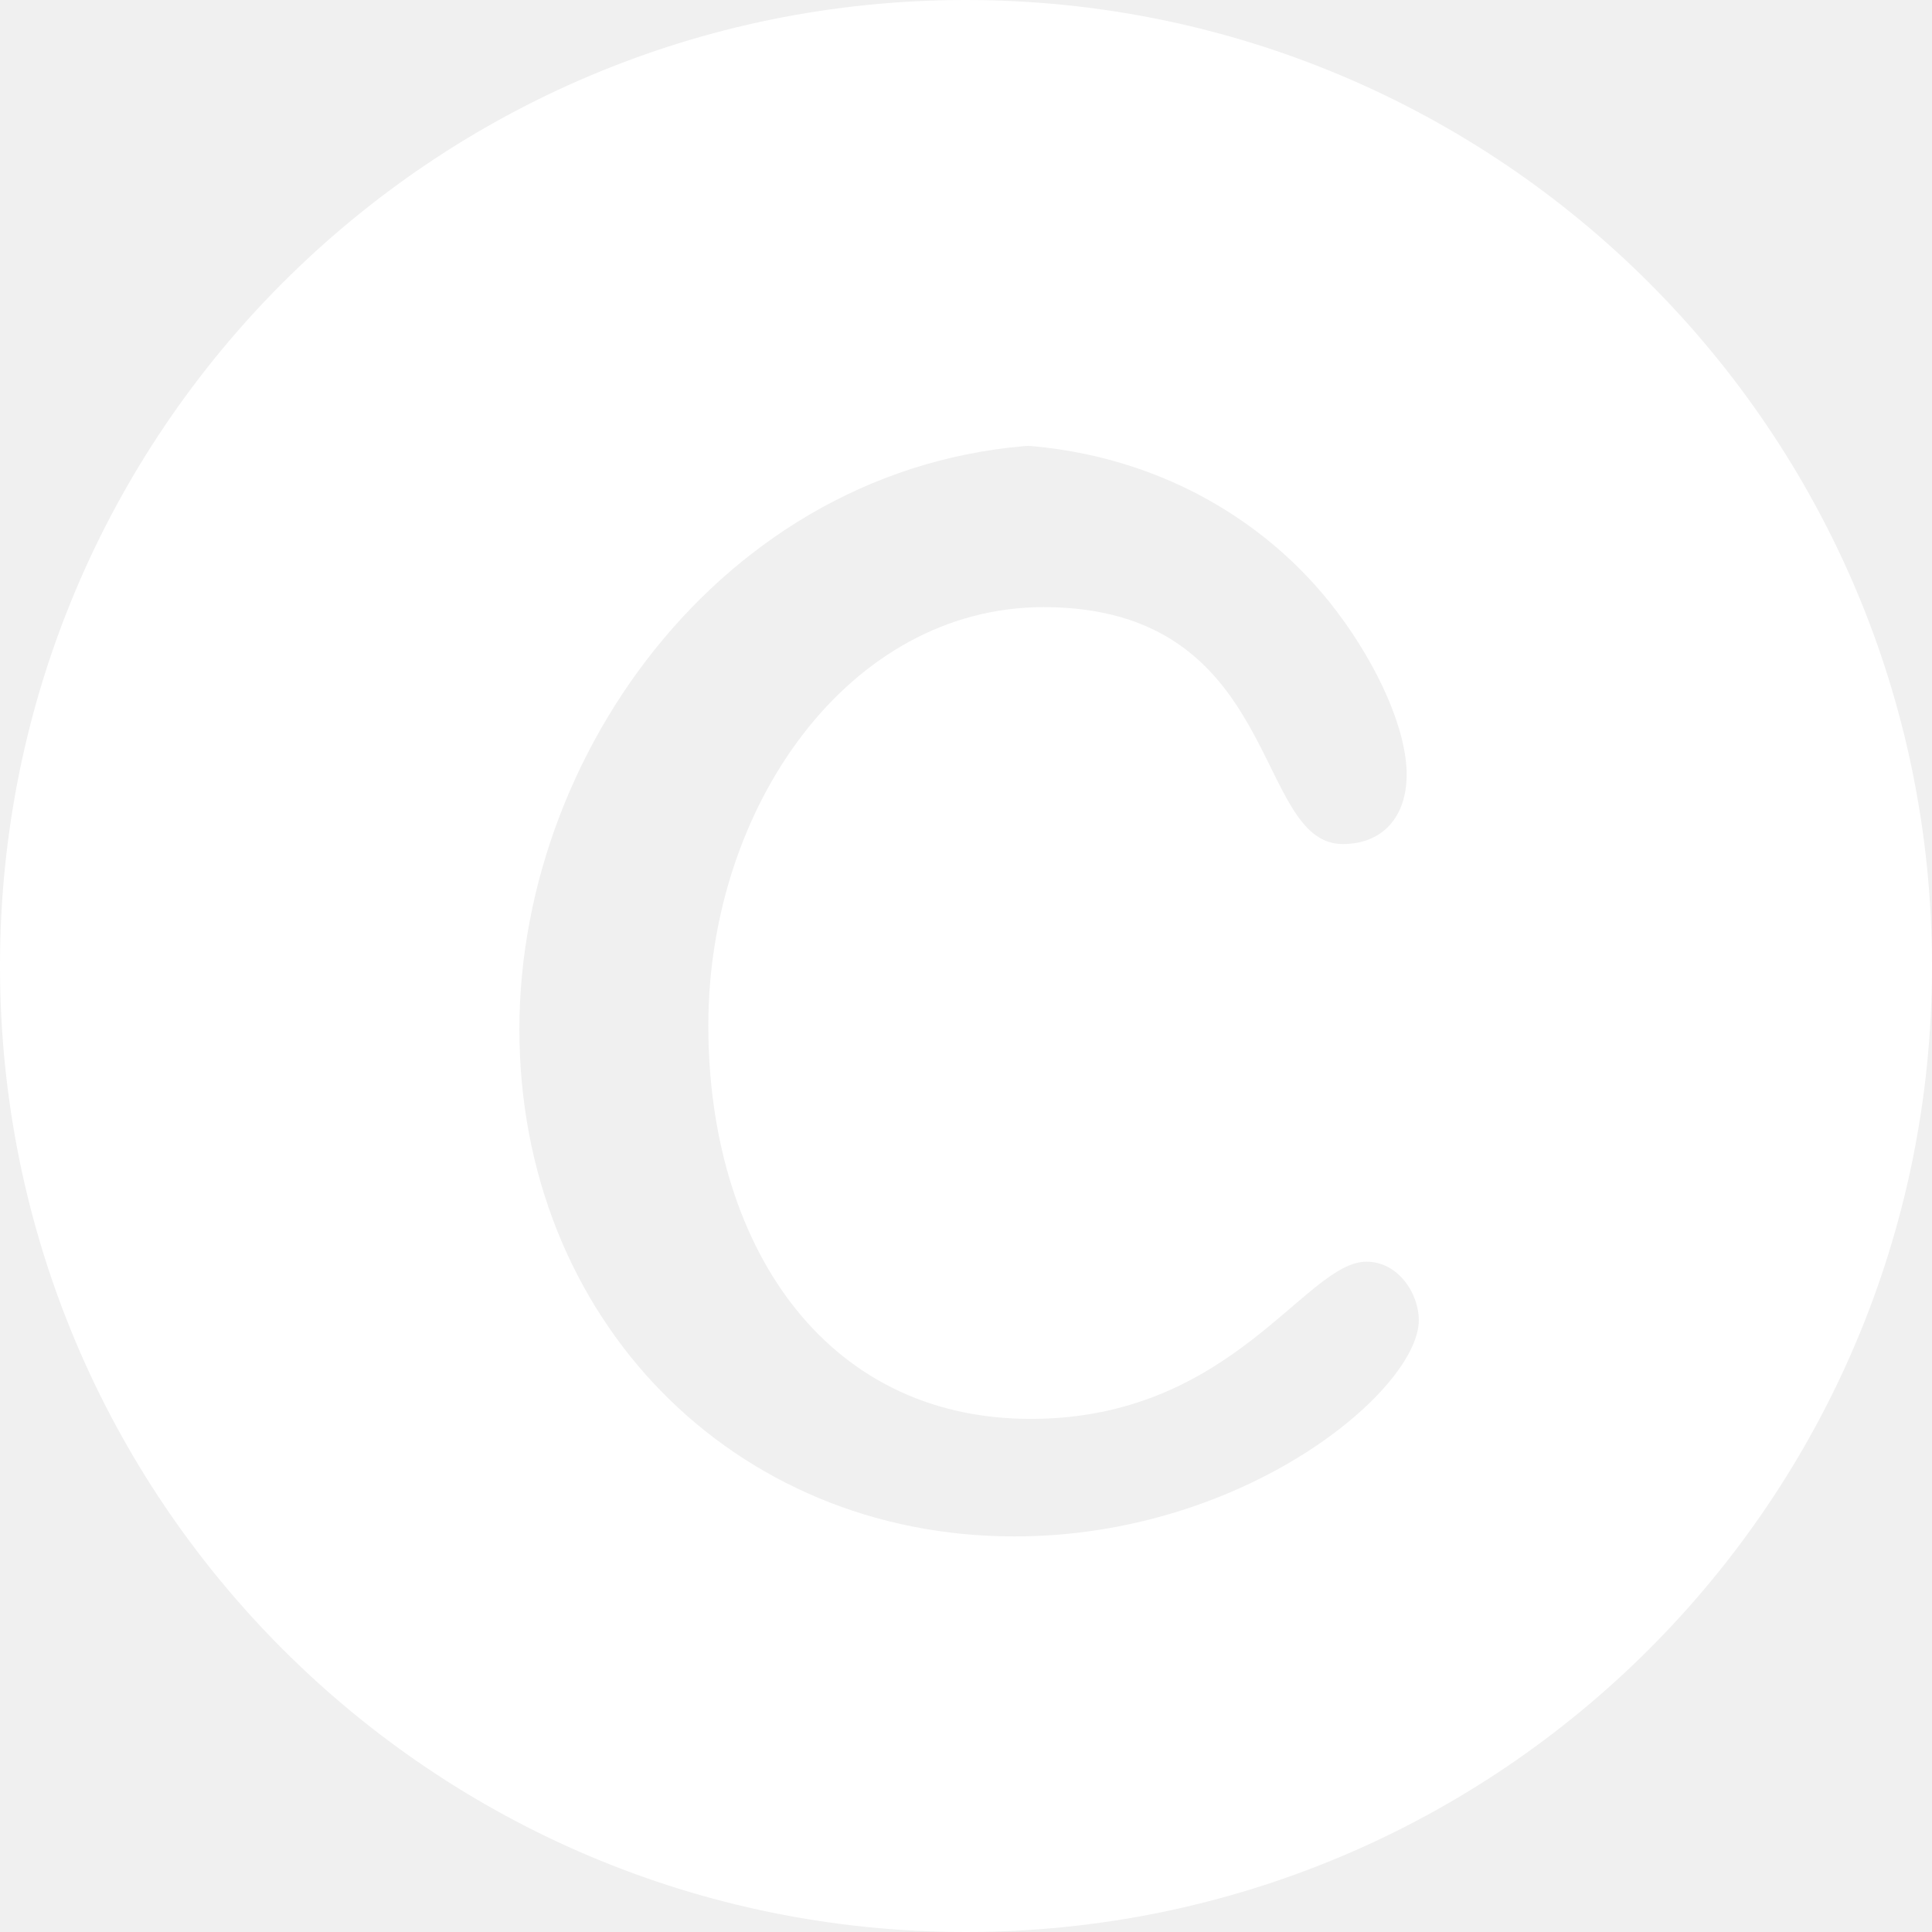
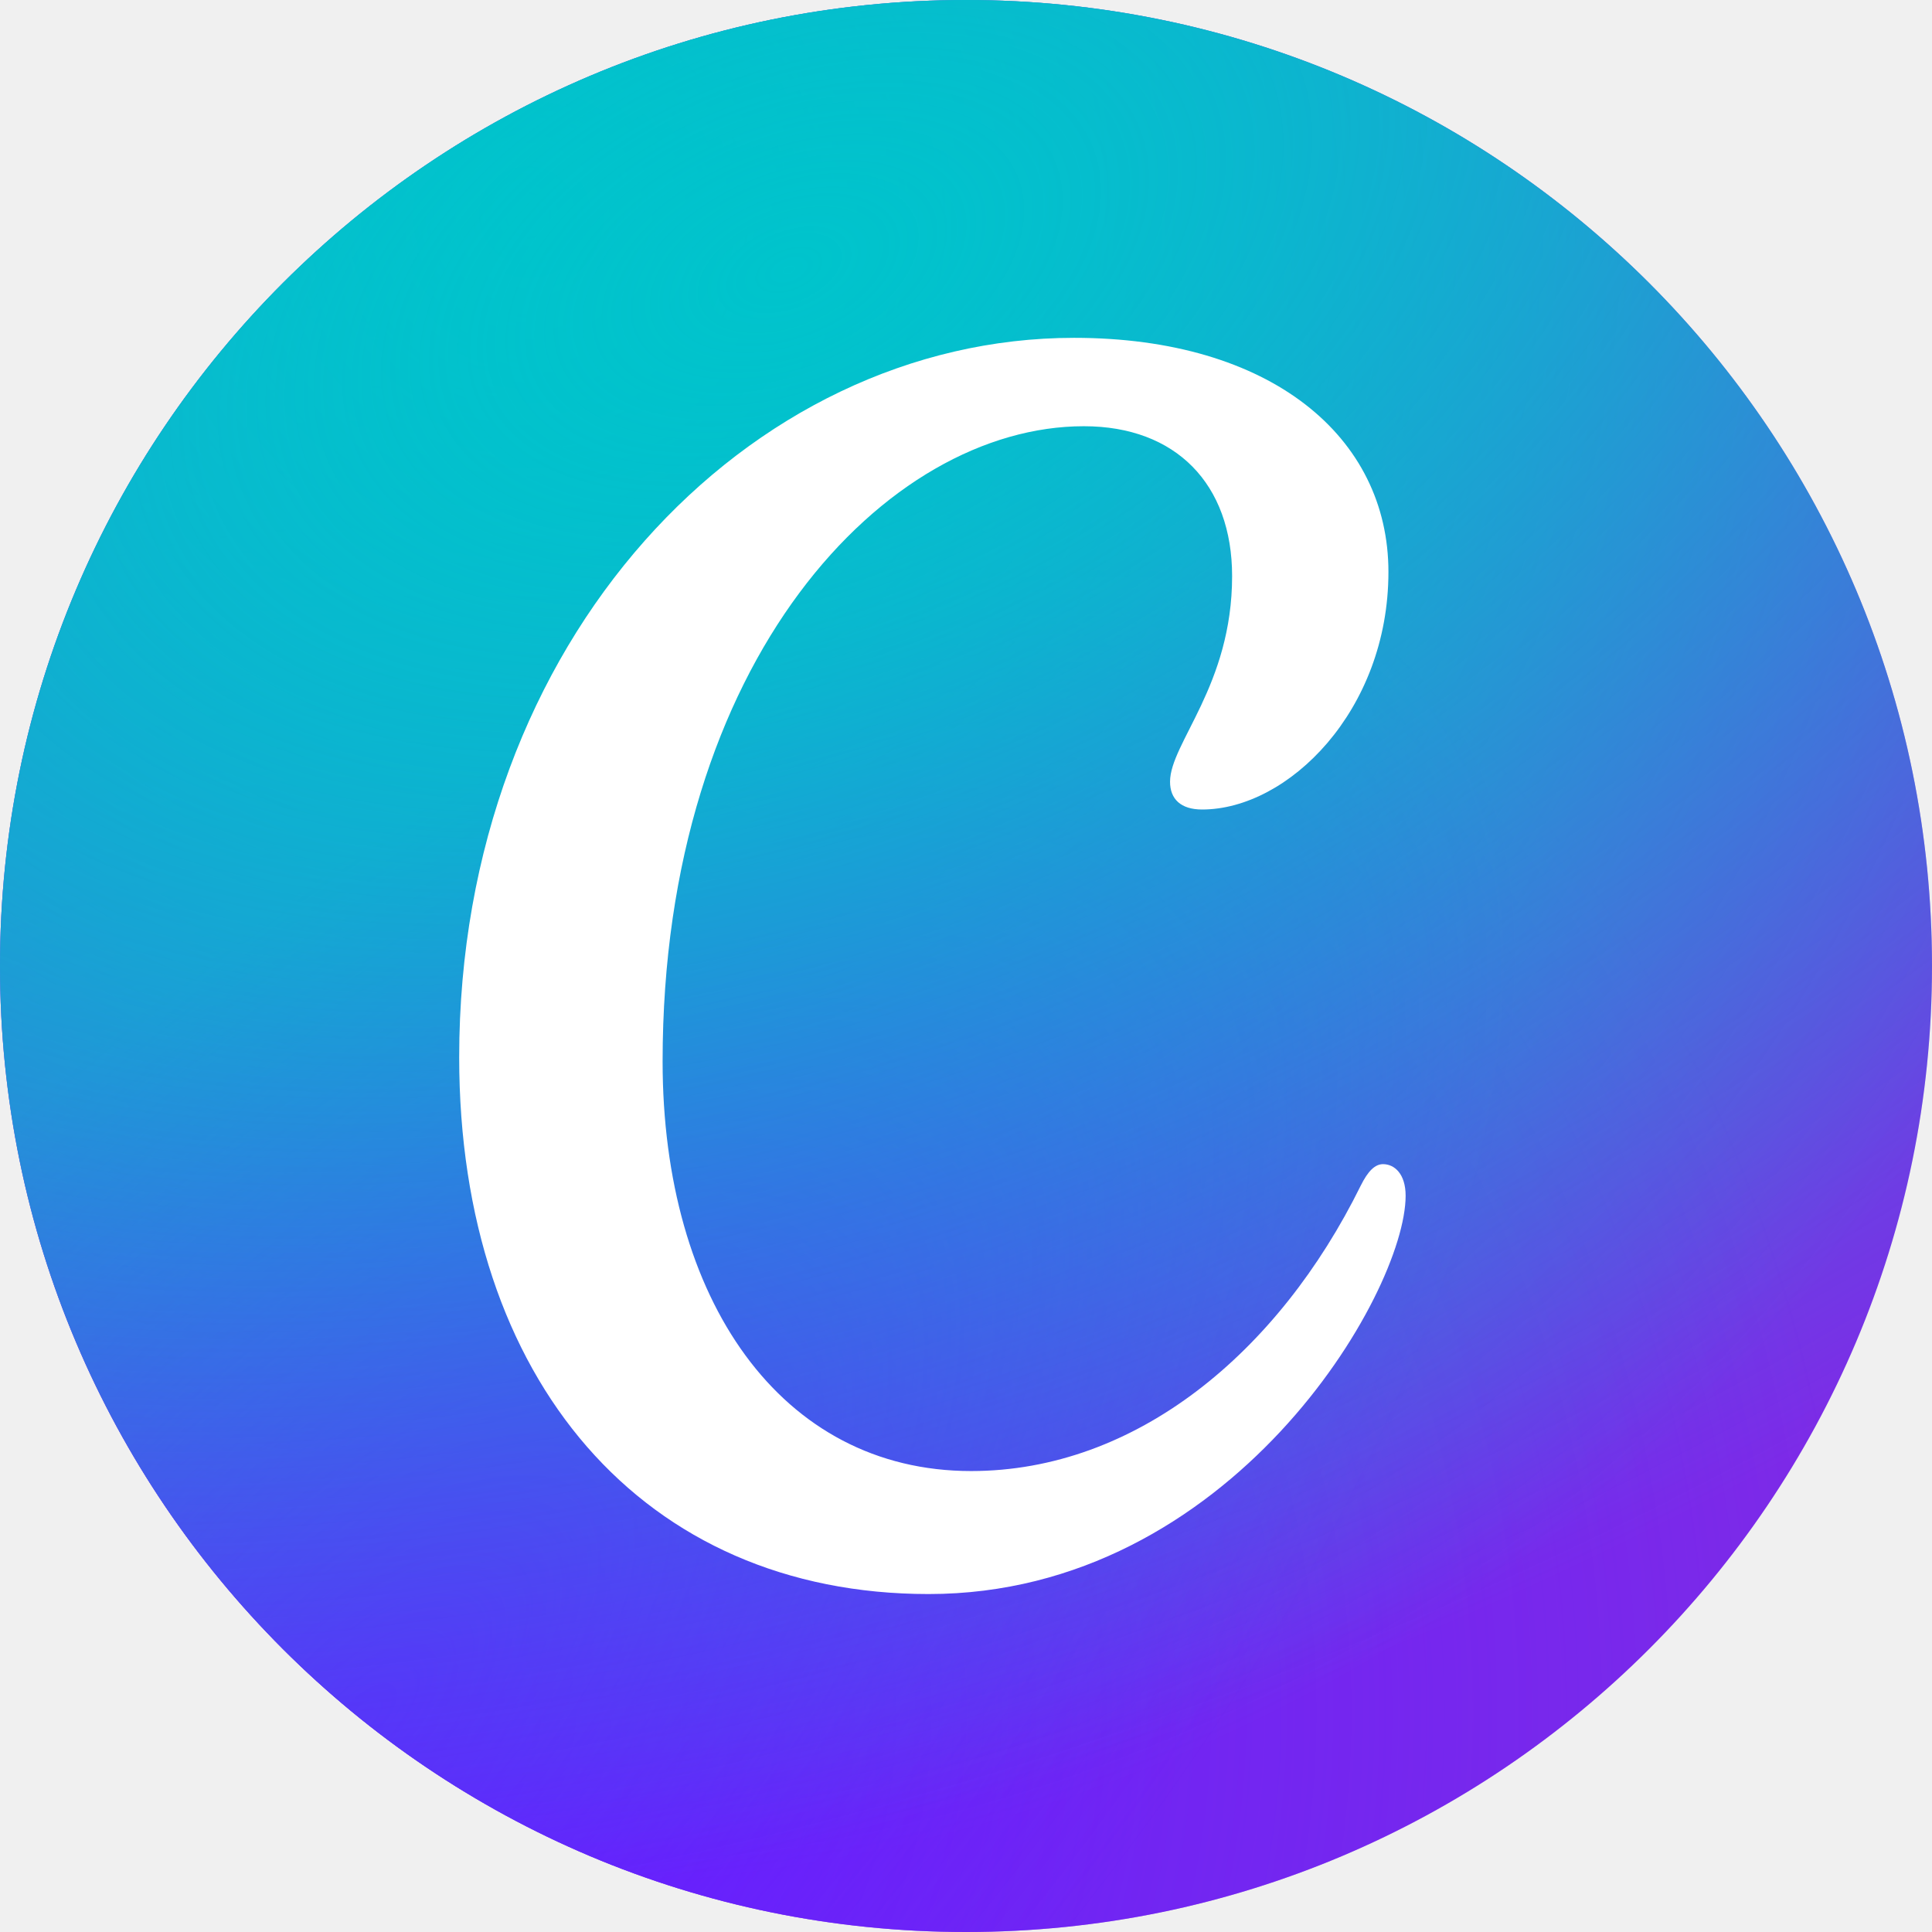
- <svg xmlns="http://www.w3.org/2000/svg" viewBox="0 0 24 24" fill="#ffffff" aria-hidden="true">
-   <path d="M11.997 0C5.366 0 0 5.367 0 12c0 6.633 5.366 12 11.997 12C18.628 24 24 18.633 24 12c0-6.633-5.372-12-12.003-12zm.286 5.518c1.918 0 3.43.892 4.327 2.083.518.687.864 1.474.864 2.018 0 .537-.305.866-.793.866-1.119 0-.749-2.943-3.717-2.943-2.421 0-4.165 2.484-4.165 5.198 0 2.685 1.413 4.886 4.005 4.886 2.51 0 3.41-1.953 4.171-1.953.39 0 .65.39.65.728 0 .854-2.146 2.685-5.024 2.685-3.493 0-6.149-2.701-6.149-6.301 0-3.583 2.79-7.267 6.831-7.267z" />
+ <svg xmlns="http://www.w3.org/2000/svg" width="80" height="80" viewBox="0 0 80 80" fill="none">
+   <g clip-path="url(#clip0_905_1790)">
+     <path d="M40 80C62.091 80 80 62.091 80 40C80 17.909 62.091 0 40 0C17.909 0 0 17.909 0 40C0 62.091 17.909 80 40 80Z" fill="#7D2AE7" />
+     <path d="M40 80C62.091 80 80 62.091 80 40C80 17.909 62.091 0 40 0C17.909 0 0 17.909 0 40C0 62.091 17.909 80 40 80Z" fill="url(#paint0_radial_905_1790)" />
+     <path d="M40 80C62.091 80 80 62.091 80 40C80 17.909 62.091 0 40 0C17.909 0 0 17.909 0 40C0 62.091 17.909 80 40 80Z" fill="url(#paint1_radial_905_1790)" />
+     <path d="M40 80C62.091 80 80 62.091 80 40C80 17.909 62.091 0 40 0C17.909 0 0 17.909 0 40C0 62.091 17.909 80 40 80Z" fill="url(#paint2_radial_905_1790)" />
+     <path d="M40 80C62.091 80 80 62.091 80 40C80 17.909 62.091 0 40 0C17.909 0 0 17.909 0 40C0 62.091 17.909 80 40 80Z" fill="url(#paint3_radial_905_1790)" />
+     <path d="M57.269 48.205C56.939 48.205 56.648 48.484 56.346 49.093C52.932 56.015 47.036 60.913 40.212 60.913C32.323 60.913 27.437 53.791 27.437 43.952C27.437 27.285 36.723 17.649 44.88 17.649C48.691 17.649 51.019 20.044 51.019 23.856C51.019 28.38 48.449 30.775 48.449 32.37C48.449 33.086 48.894 33.52 49.777 33.52C53.326 33.52 57.492 29.442 57.492 23.681C57.492 18.095 52.63 13.989 44.474 13.989C30.994 13.989 19.014 26.486 19.014 43.777C19.014 57.161 26.657 66.006 38.45 66.006C50.967 66.006 58.204 53.553 58.204 49.511C58.204 48.615 57.747 48.205 57.269 48.205Z" fill="white" />
+   </g>
+   <defs>
+     <radialGradient id="paint0_radial_905_1790" cx="0" cy="0" r="1" gradientUnits="userSpaceOnUse" gradientTransform="translate(15.453 70.9057) rotate(-49.416) scale(61.8733)">
+       <stop stop-color="#6420FF" />
+       <stop offset="1" stop-color="#6420FF" stop-opacity="0" />
+     </radialGradient>
+     <radialGradient id="paint1_radial_905_1790" cx="0" cy="0" r="1" gradientUnits="userSpaceOnUse" gradientTransform="translate(21.1788 9.09457) rotate(54.703) scale(69.7735)">
+       <stop stop-color="#00C4CC" />
+       <stop offset="1" stop-color="#00C4CC" stop-opacity="0" />
+     </radialGradient>
+     <radialGradient id="paint2_radial_905_1790" cx="0" cy="0" r="1" gradientUnits="userSpaceOnUse" gradientTransform="translate(15.4526 70.9053) rotate(-45.1954) scale(61.1242 28.1118)">
+       <stop stop-color="#6420FF" />
+       <stop offset="1" stop-color="#6420FF" stop-opacity="0" />
+     </radialGradient>
+     <radialGradient id="paint3_radial_905_1790" cx="0" cy="0" r="1" gradientUnits="userSpaceOnUse" gradientTransform="translate(32.7158 10.7789) rotate(66.5198) scale(62.9836 105.512)">
+       <stop stop-color="#00C4CC" stop-opacity="0.726" />
+       <stop offset="0" stop-color="#00C4CC" />
+       <stop offset="1" stop-color="#00C4CC" stop-opacity="0" />
+     </radialGradient>
+     <clipPath id="clip0_905_1790">
+       <rect width="80" height="80" fill="white" />
+     </clipPath>
+   </defs>
</svg>
